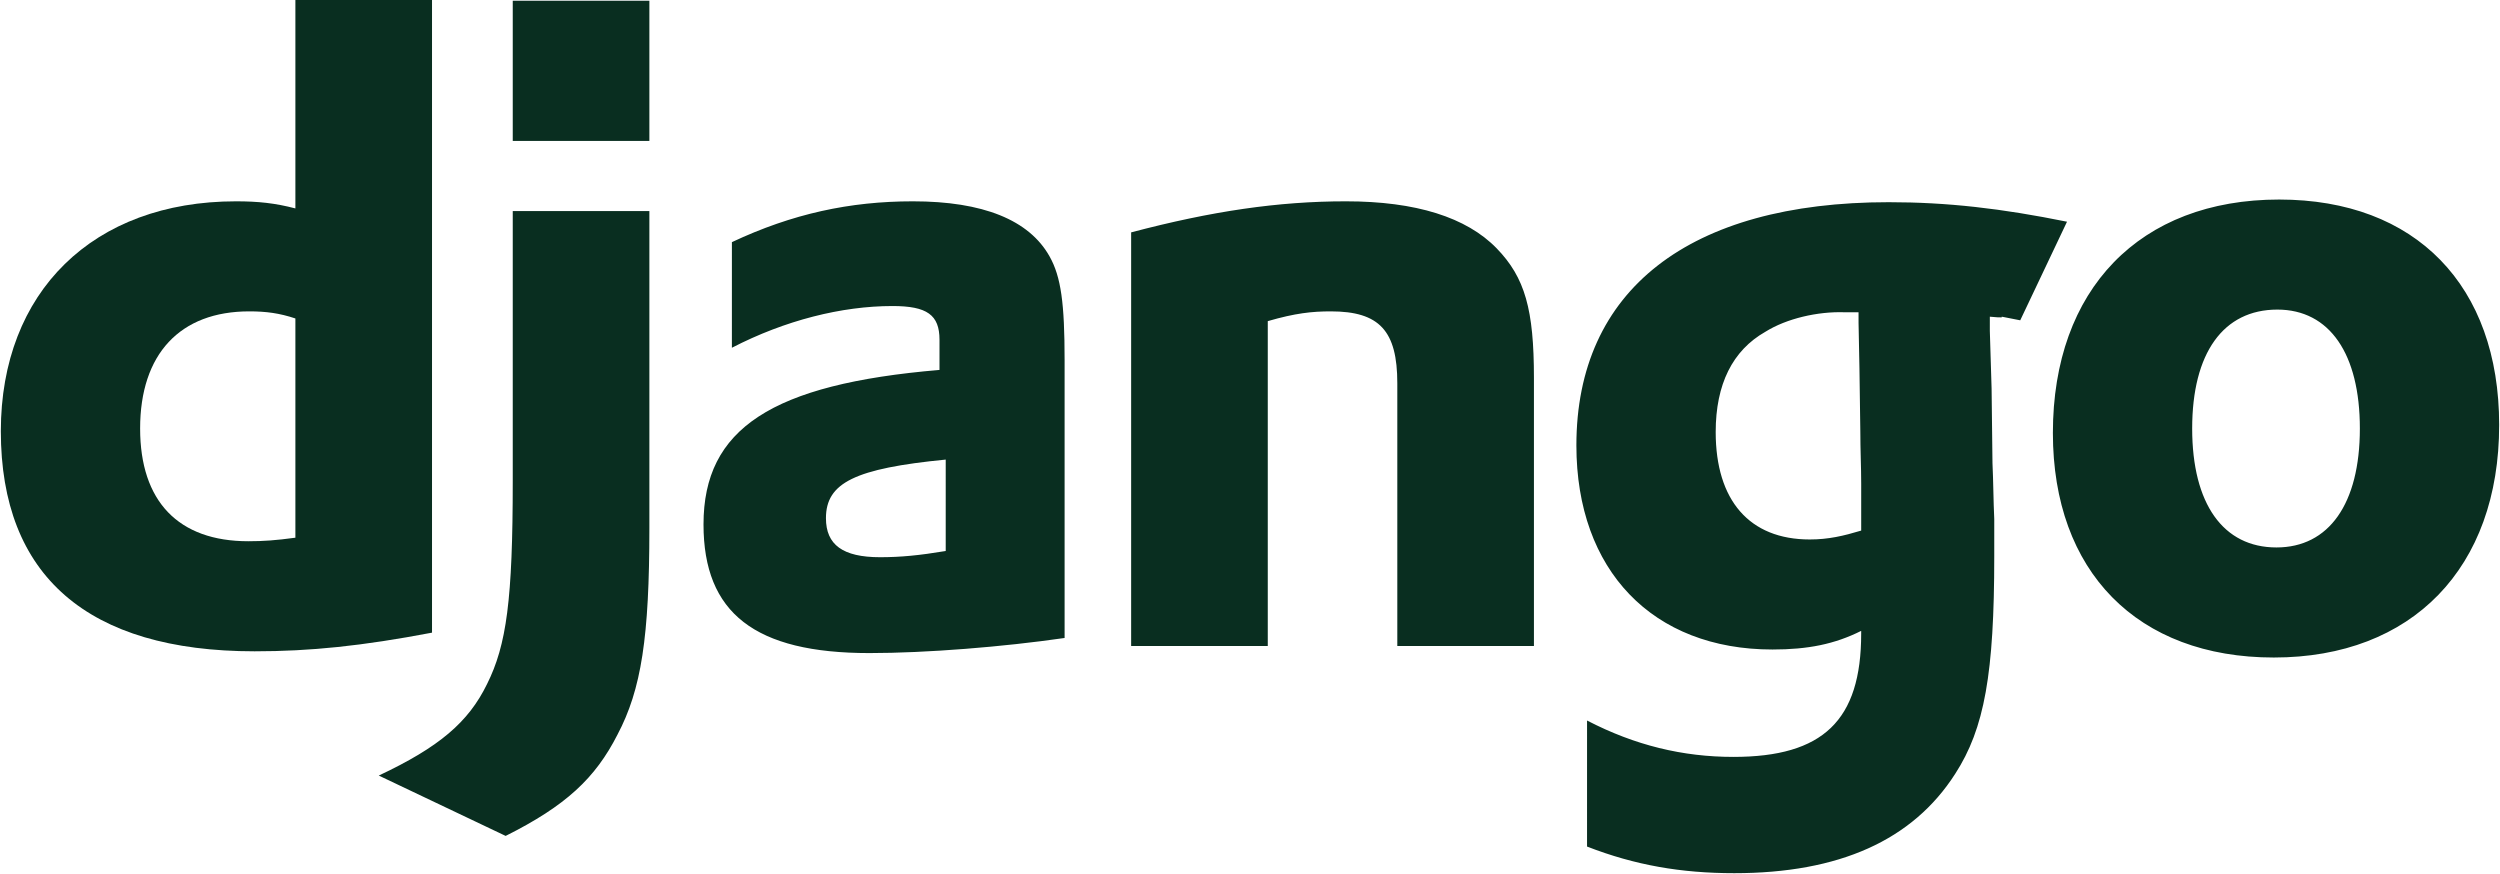
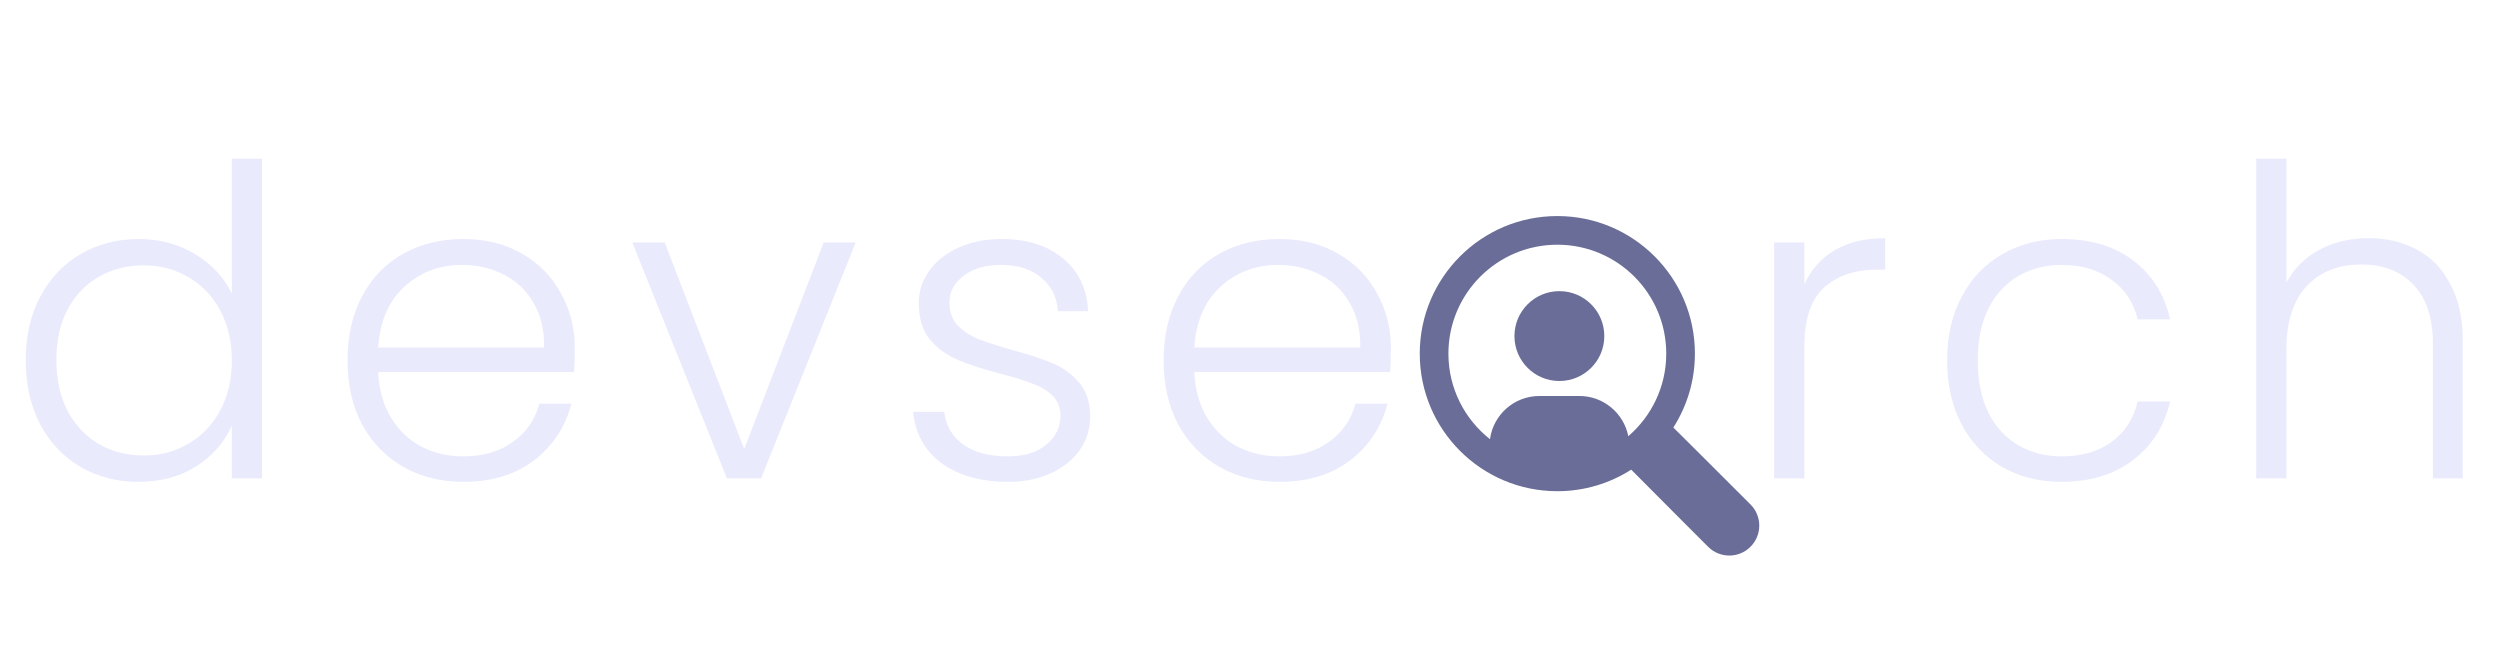
- <svg xmlns="http://www.w3.org/2000/svg" width="2405px" height="840px" viewBox="0 0 1875 655" version="1.1">
-   <g id="surface1">
-     <path style=" stroke:none;fill-rule:nonzero;fill:rgb(3.529%,18.039%,12.549%);fill-opacity:1;" d="M 221.418 0 L 323.906 0 L 323.906 474.578 C 271.332 484.566 232.73 488.566 190.805 488.566 C 65.68 488.555 0.465 431.973 0.465 323.445 C 0.465 218.918 69.68 151.016 176.824 151.016 C 193.461 151.016 206.105 152.344 221.418 156.34 Z M 221.418 238.887 C 209.441 234.898 199.457 233.566 186.812 233.566 C 134.902 233.566 104.949 265.523 104.949 321.445 C 104.949 376.043 133.566 406 186.145 406 C 197.457 406 206.781 405.34 221.418 403.344 Z M 221.418 238.887 " />
-     <path style=" stroke:none;fill-rule:nonzero;fill:rgb(3.529%,18.039%,12.549%);fill-opacity:1;" d="M 486.953 158.332 L 486.953 396.012 C 486.953 477.902 480.957 517.188 462.992 551.137 C 446.352 583.766 424.387 604.398 379.137 627.043 L 283.965 581.77 C 329.223 560.465 351.184 541.828 365.156 513.188 C 379.801 483.898 384.465 449.941 384.465 360.73 L 384.465 158.332 Z M 384.465 0.547 L 486.953 0.547 L 486.953 105.738 L 384.465 105.738 Z M 548.855 181.637 C 594.117 160.336 637.375 151.016 684.629 151.016 C 737.203 151.016 771.805 164.992 787.117 192.289 C 795.766 207.605 798.426 227.574 798.426 270.191 L 798.426 478.57 C 752.5 485.227 694.602 489.895 652.012 489.895 C 566.16 489.895 527.559 459.922 527.559 393.348 C 527.559 321.438 578.805 288.152 704.582 277.496 L 704.582 254.859 C 704.582 236.219 695.27 229.566 669.309 229.566 C 631.379 229.566 588.785 240.219 548.848 260.863 Z M 709.25 344.75 C 641.363 351.41 619.402 362.059 619.402 388.691 C 619.402 408.66 632.047 417.98 660 417.98 C 675.309 417.98 689.277 416.652 709.246 413.324 Z M 848.344 174.312 C 908.902 158.332 958.816 151.016 1009.398 151.016 C 1061.973 151.016 1099.91 162.992 1122.543 186.301 C 1143.84 208.262 1150.488 232.23 1150.488 283.504 L 1150.488 484.562 L 1048 484.562 L 1048 287.496 C 1048 248.223 1034.691 233.566 998.09 233.566 C 984.113 233.566 971.469 234.898 950.832 240.891 L 950.832 484.562 L 848.344 484.562 Z M 1190.332 540.488 C 1226.277 559.129 1262.211 567.777 1300.145 567.777 C 1367.348 567.777 1395.969 540.488 1395.969 475.234 L 1395.969 473.238 C 1376.012 483.223 1356.039 487.219 1329.426 487.219 C 1239.578 487.219 1182.332 427.965 1182.332 334.102 C 1182.332 217.582 1266.863 151.672 1416.594 151.672 C 1460.523 151.672 1501.121 156.328 1550.367 166.316 L 1515.277 240.27 C 1487.992 234.945 1513.09 239.559 1492.469 237.559 L 1492.469 248.215 L 1493.793 291.484 L 1494.457 347.414 C 1495.121 361.391 1495.121 375.375 1495.789 389.355 L 1495.789 417.324 C 1495.789 505.203 1488.473 546.477 1466.512 580.434 C 1434.566 630.371 1379.324 655 1300.797 655 C 1260.863 655 1226.27 649.008 1190.324 635.031 Z M 1393.984 234.234 L 1383.34 234.234 C 1363.379 233.566 1340.09 238.887 1324.105 248.871 C 1299.488 262.859 1286.832 288.16 1286.832 324.109 C 1286.832 375.379 1312.133 404.672 1357.387 404.672 C 1371.359 404.672 1382.676 402.004 1395.98 398.012 L 1395.98 362.727 C 1395.98 350.742 1395.324 337.418 1395.324 323.445 L 1394.66 276.18 L 1393.992 242.227 Z M 1709.484 149.68 C 1811.973 149.68 1874.535 214.266 1874.535 318.785 C 1874.535 425.98 1809.32 493.227 1705.492 493.227 C 1602.996 493.227 1539.77 428.641 1539.77 324.781 C 1539.777 216.918 1605 149.68 1709.484 149.68 Z M 1707.48 410.66 C 1746.746 410.66 1770.043 378.035 1770.043 321.445 C 1770.043 265.523 1747.41 232.234 1708.152 232.234 C 1667.551 232.234 1644.254 264.863 1644.254 321.445 C 1644.262 378.043 1667.555 410.66 1707.48 410.66 Z M 1707.48 410.66 " />
-   </g>
+ <svg xmlns="http://www.w3.org/2000/svg" width="162" height="42" viewBox="0 0 162 42" fill="none">
+   <path d="M1.665 23.328C1.665 21.76 1.982 20.388 2.617 19.212C3.251 18.017 4.119 17.103 5.221 16.468C6.341 15.815 7.601 15.488 9.001 15.488C10.345 15.488 11.558 15.815 12.641 16.468C13.723 17.121 14.517 17.971 15.021 19.016V10.28H16.981V31H15.021V27.584C14.554 28.648 13.789 29.525 12.725 30.216C11.661 30.888 10.41 31.224 8.973 31.224C7.573 31.224 6.313 30.897 5.193 30.244C4.091 29.591 3.223 28.667 2.589 27.472C1.973 26.277 1.665 24.896 1.665 23.328ZM15.021 23.356C15.021 22.124 14.769 21.041 14.265 20.108C13.761 19.175 13.07 18.456 12.193 17.952C11.334 17.448 10.382 17.196 9.337 17.196C8.254 17.196 7.283 17.439 6.425 17.924C5.566 18.409 4.885 19.119 4.381 20.052C3.895 20.967 3.653 22.059 3.653 23.328C3.653 24.579 3.895 25.68 4.381 26.632C4.885 27.565 5.566 28.284 6.425 28.788C7.283 29.273 8.254 29.516 9.337 29.516C10.382 29.516 11.334 29.264 12.193 28.76C13.07 28.256 13.761 27.537 14.265 26.604C14.769 25.671 15.021 24.588 15.021 23.356ZM37.247 22.572C37.247 23.244 37.228 23.757 37.191 24.112H24.507C24.563 25.269 24.843 26.259 25.347 27.08C25.851 27.901 26.514 28.527 27.335 28.956C28.157 29.367 29.052 29.572 30.023 29.572C31.293 29.572 32.356 29.264 33.215 28.648C34.093 28.032 34.671 27.201 34.951 26.156H37.023C36.65 27.649 35.847 28.872 34.615 29.824C33.402 30.757 31.871 31.224 30.023 31.224C28.586 31.224 27.298 30.907 26.159 30.272C25.02 29.619 24.125 28.704 23.471 27.528C22.837 26.333 22.519 24.943 22.519 23.356C22.519 21.769 22.837 20.379 23.471 19.184C24.106 17.989 24.992 17.075 26.131 16.44C27.27 15.805 28.567 15.488 30.023 15.488C31.479 15.488 32.748 15.805 33.831 16.44C34.932 17.075 35.773 17.933 36.351 19.016C36.949 20.08 37.247 21.265 37.247 22.572ZM35.259 22.516C35.278 21.377 35.044 20.407 34.559 19.604C34.093 18.801 33.449 18.195 32.627 17.784C31.806 17.373 30.91 17.168 29.939 17.168C28.483 17.168 27.242 17.635 26.215 18.568C25.189 19.501 24.619 20.817 24.507 22.516H35.259ZM48.225 29.096L53.377 15.712H55.449L49.317 31H47.105L40.973 15.712H43.073L48.225 29.096ZM65.33 31.224C63.575 31.224 62.138 30.823 61.018 30.02C59.916 29.199 59.3 28.088 59.17 26.688H61.186C61.279 27.547 61.68 28.247 62.39 28.788C63.118 29.311 64.088 29.572 65.302 29.572C66.366 29.572 67.196 29.32 67.794 28.816C68.41 28.312 68.718 27.687 68.718 26.94C68.718 26.417 68.55 25.988 68.214 25.652C67.878 25.316 67.448 25.055 66.926 24.868C66.422 24.663 65.731 24.448 64.854 24.224C63.715 23.925 62.791 23.627 62.082 23.328C61.372 23.029 60.766 22.591 60.262 22.012C59.776 21.415 59.534 20.621 59.534 19.632C59.534 18.885 59.758 18.195 60.206 17.56C60.654 16.925 61.288 16.421 62.11 16.048C62.931 15.675 63.864 15.488 64.91 15.488C66.552 15.488 67.878 15.908 68.886 16.748C69.894 17.569 70.435 18.708 70.51 20.164H68.55C68.494 19.268 68.139 18.549 67.486 18.008C66.851 17.448 65.974 17.168 64.854 17.168C63.864 17.168 63.062 17.401 62.446 17.868C61.83 18.335 61.522 18.913 61.522 19.604C61.522 20.201 61.699 20.696 62.054 21.088C62.427 21.461 62.884 21.76 63.426 21.984C63.967 22.189 64.695 22.423 65.61 22.684C66.711 22.983 67.588 23.272 68.242 23.552C68.895 23.832 69.455 24.243 69.922 24.784C70.388 25.325 70.631 26.044 70.65 26.94C70.65 27.761 70.426 28.499 69.978 29.152C69.53 29.787 68.904 30.291 68.102 30.664C67.299 31.037 66.375 31.224 65.33 31.224ZM90.131 22.572C90.131 23.244 90.112 23.757 90.075 24.112H77.391C77.447 25.269 77.727 26.259 78.231 27.08C78.735 27.901 79.398 28.527 80.219 28.956C81.04 29.367 81.936 29.572 82.907 29.572C84.176 29.572 85.24 29.264 86.099 28.648C86.976 28.032 87.555 27.201 87.835 26.156H89.907C89.534 27.649 88.731 28.872 87.499 29.824C86.286 30.757 84.755 31.224 82.907 31.224C81.47 31.224 80.182 30.907 79.043 30.272C77.904 29.619 77.008 28.704 76.355 27.528C75.72 26.333 75.403 24.943 75.403 23.356C75.403 21.769 75.72 20.379 76.355 19.184C76.99 17.989 77.876 17.075 79.015 16.44C80.154 15.805 81.451 15.488 82.907 15.488C84.363 15.488 85.632 15.805 86.715 16.44C87.816 17.075 88.656 17.933 89.235 19.016C89.832 20.08 90.131 21.265 90.131 22.572ZM88.143 22.516C88.162 21.377 87.928 20.407 87.443 19.604C86.976 18.801 86.332 18.195 85.511 17.784C84.69 17.373 83.794 17.168 82.823 17.168C81.367 17.168 80.126 17.635 79.099 18.568C78.072 19.501 77.503 20.817 77.391 22.516H88.143ZM116.924 18.428C117.354 17.476 118.007 16.739 118.884 16.216C119.78 15.693 120.872 15.432 122.16 15.432V17.476H121.628C120.21 17.476 119.071 17.859 118.212 18.624C117.354 19.389 116.924 20.668 116.924 22.46V31H114.964V15.712H116.924V18.428ZM126.173 23.356C126.173 21.769 126.49 20.388 127.125 19.212C127.759 18.017 128.637 17.103 129.757 16.468C130.877 15.815 132.155 15.488 133.593 15.488C135.478 15.488 137.027 15.955 138.241 16.888C139.473 17.821 140.266 19.091 140.621 20.696H138.521C138.259 19.595 137.69 18.736 136.813 18.12C135.954 17.485 134.881 17.168 133.593 17.168C132.566 17.168 131.642 17.401 130.821 17.868C129.999 18.335 129.346 19.035 128.861 19.968C128.394 20.883 128.161 22.012 128.161 23.356C128.161 24.7 128.394 25.839 128.861 26.772C129.346 27.705 129.999 28.405 130.821 28.872C131.642 29.339 132.566 29.572 133.593 29.572C134.881 29.572 135.954 29.264 136.813 28.648C137.69 28.013 138.259 27.136 138.521 26.016H140.621C140.266 27.584 139.473 28.844 138.241 29.796C137.009 30.748 135.459 31.224 133.593 31.224C132.155 31.224 130.877 30.907 129.757 30.272C128.637 29.619 127.759 28.704 127.125 27.528C126.49 26.333 126.173 24.943 126.173 23.356ZM153.481 15.432C154.638 15.432 155.674 15.675 156.589 16.16C157.522 16.645 158.25 17.392 158.773 18.4C159.314 19.389 159.585 20.603 159.585 22.04V31H157.653V22.264C157.653 20.603 157.233 19.333 156.393 18.456C155.571 17.579 154.442 17.14 153.005 17.14C151.53 17.14 150.354 17.607 149.477 18.54C148.599 19.473 148.161 20.845 148.161 22.656V31H146.201V10.28H148.161V18.316C148.646 17.401 149.355 16.692 150.289 16.188C151.241 15.684 152.305 15.432 153.481 15.432Z" fill="#EAEAFD" />
+   <path d="M103.959 21.777C103.959 23.386 102.656 24.689 101.047 24.689C99.439 24.689 98.136 23.386 98.136 21.777C98.136 20.169 99.439 18.866 101.047 18.866C102.655 18.866 103.959 20.169 103.959 21.777ZM113.431 35.431C113.052 35.81 112.555 36 112.059 36C111.562 36 111.065 35.81 110.686 35.431C110.686 35.431 105.742 30.482 105.703 30.433C104.32 31.316 102.678 31.83 100.915 31.83C95.991 31.83 92 27.839 92 22.915C92 17.991 95.992 14 100.915 14C105.838 14 109.83 17.991 109.83 22.915C109.83 24.678 109.316 26.32 108.433 27.703C108.482 27.742 113.431 32.687 113.431 32.687C114.19 33.444 114.19 34.673 113.431 35.431ZM107.973 22.915C107.973 19.017 104.813 15.857 100.915 15.857C97.017 15.857 93.857 19.017 93.857 22.915C93.857 25.165 94.911 27.167 96.55 28.459C96.764 26.879 98.114 25.66 99.753 25.66H102.341C103.913 25.66 105.221 26.78 105.514 28.266C107.019 26.971 107.973 25.055 107.973 22.915Z" fill="#696D97" />
</svg>
